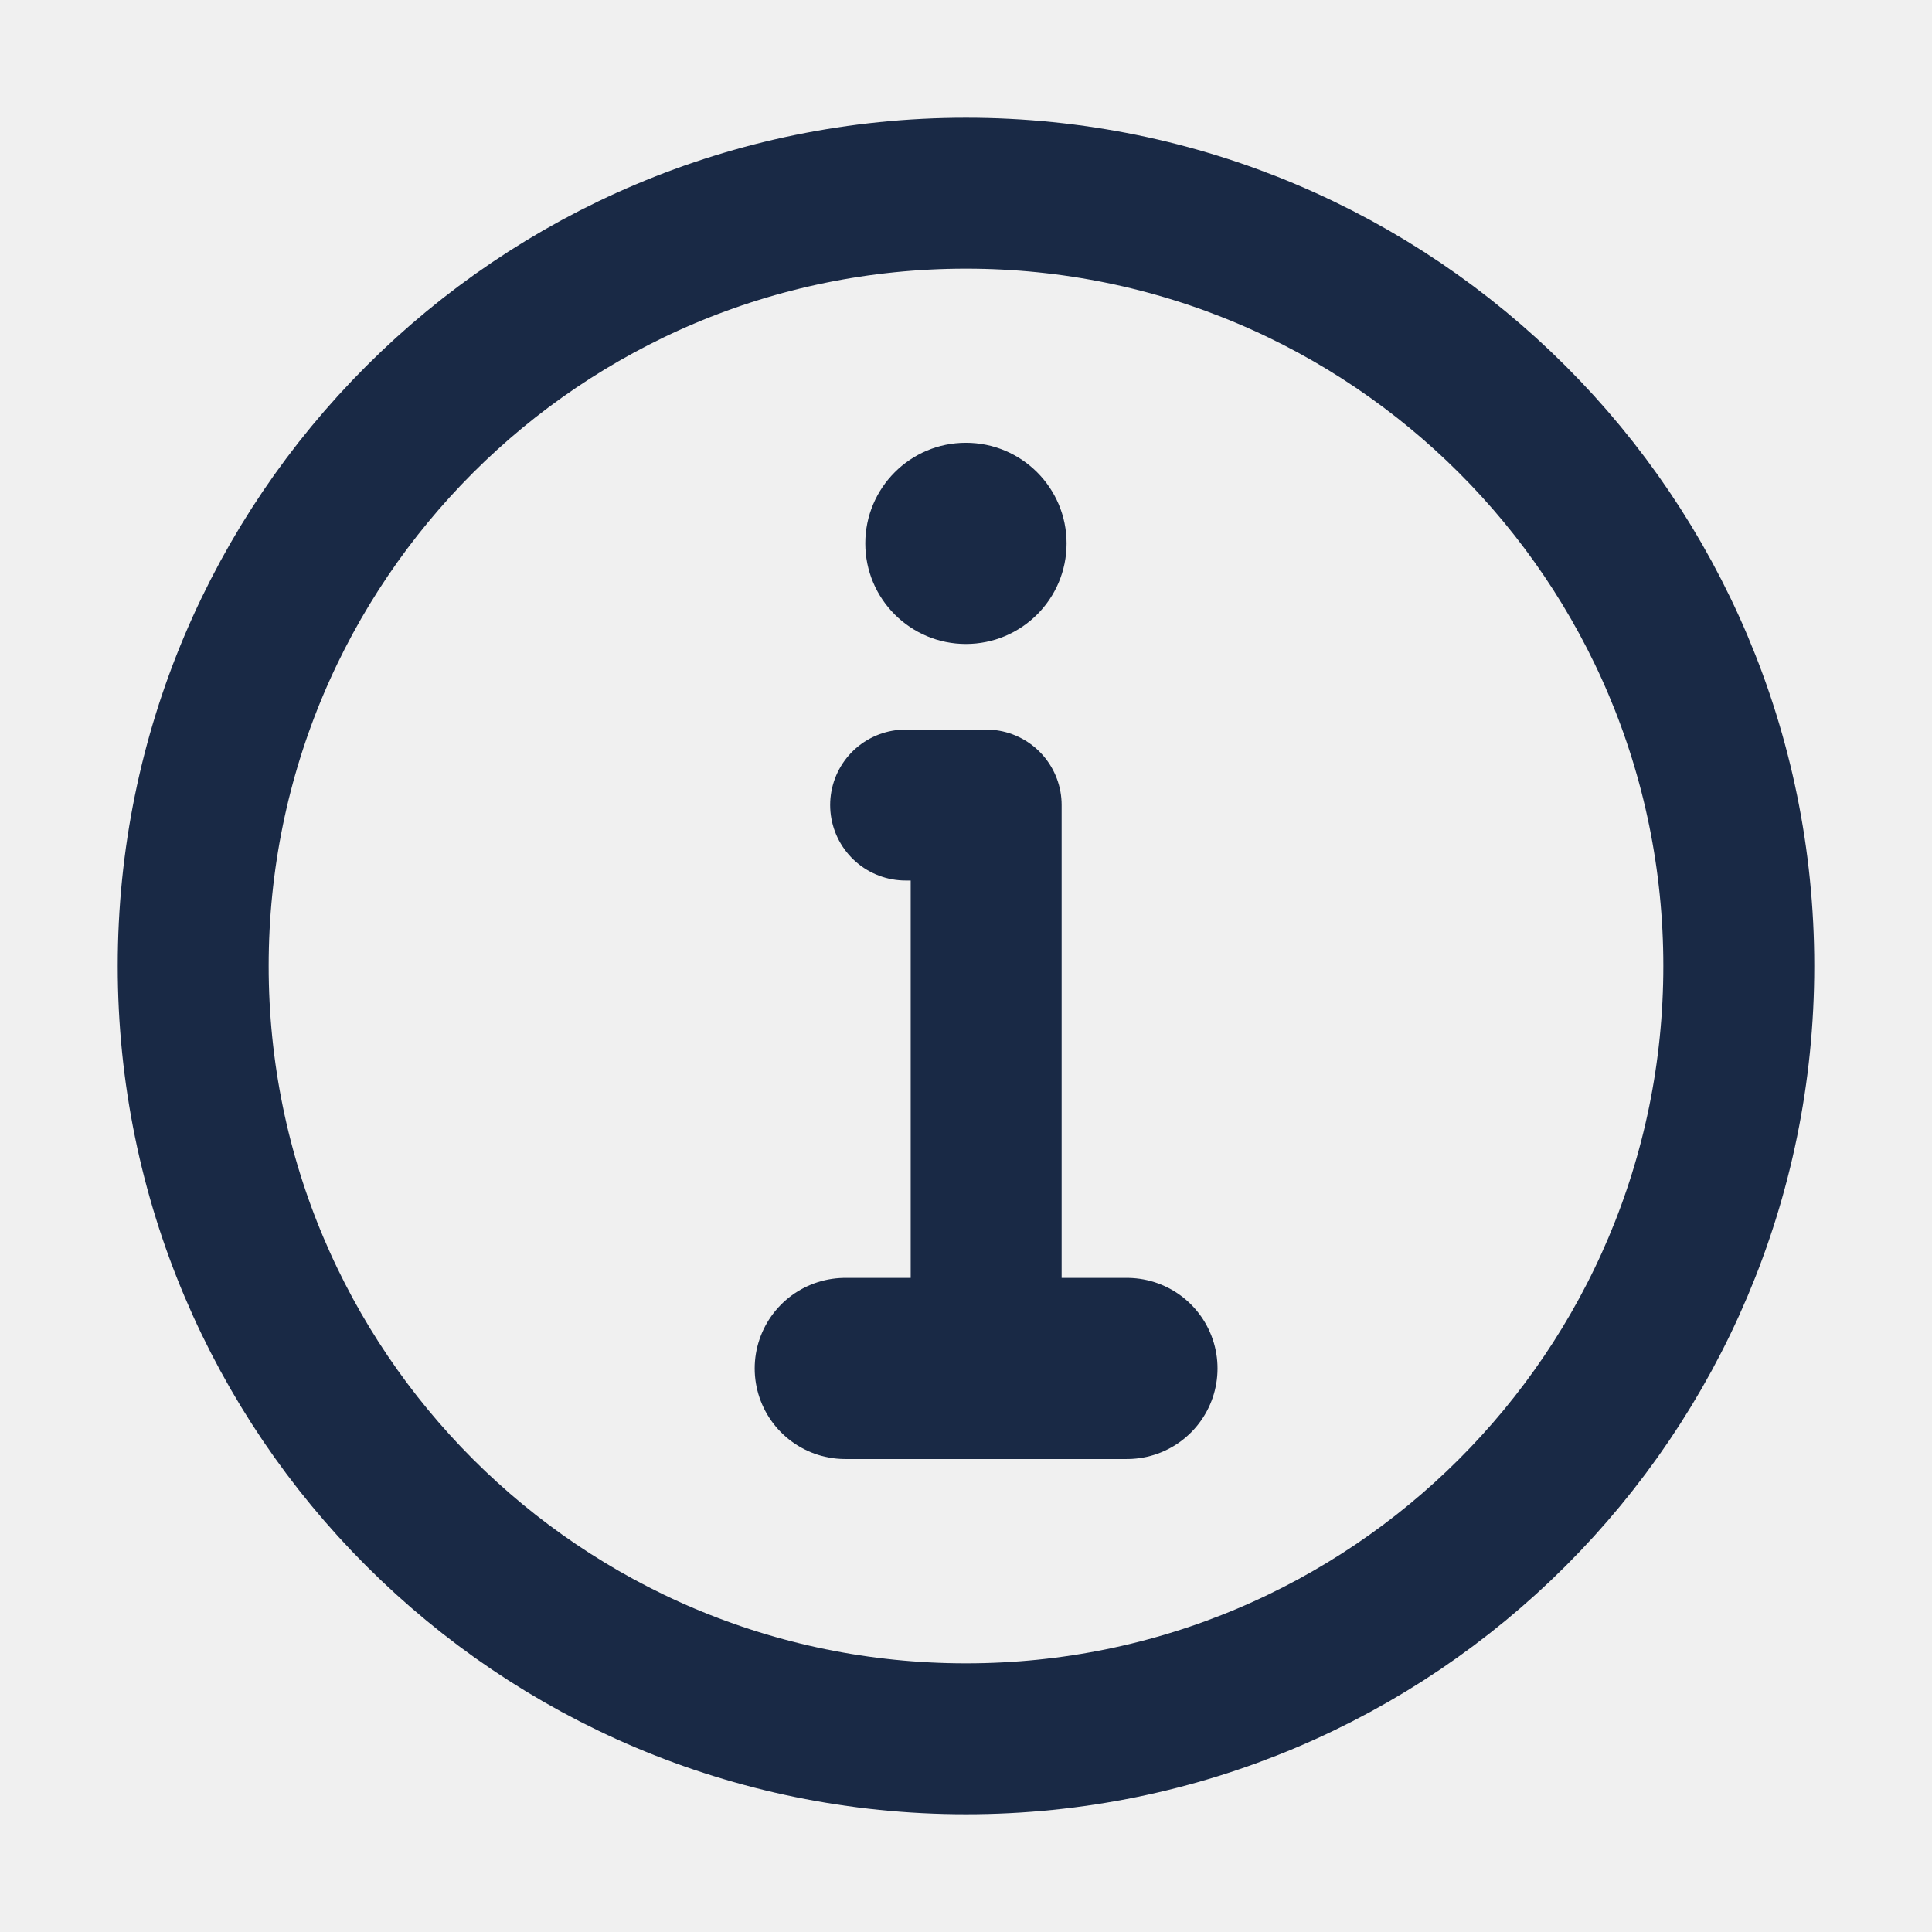
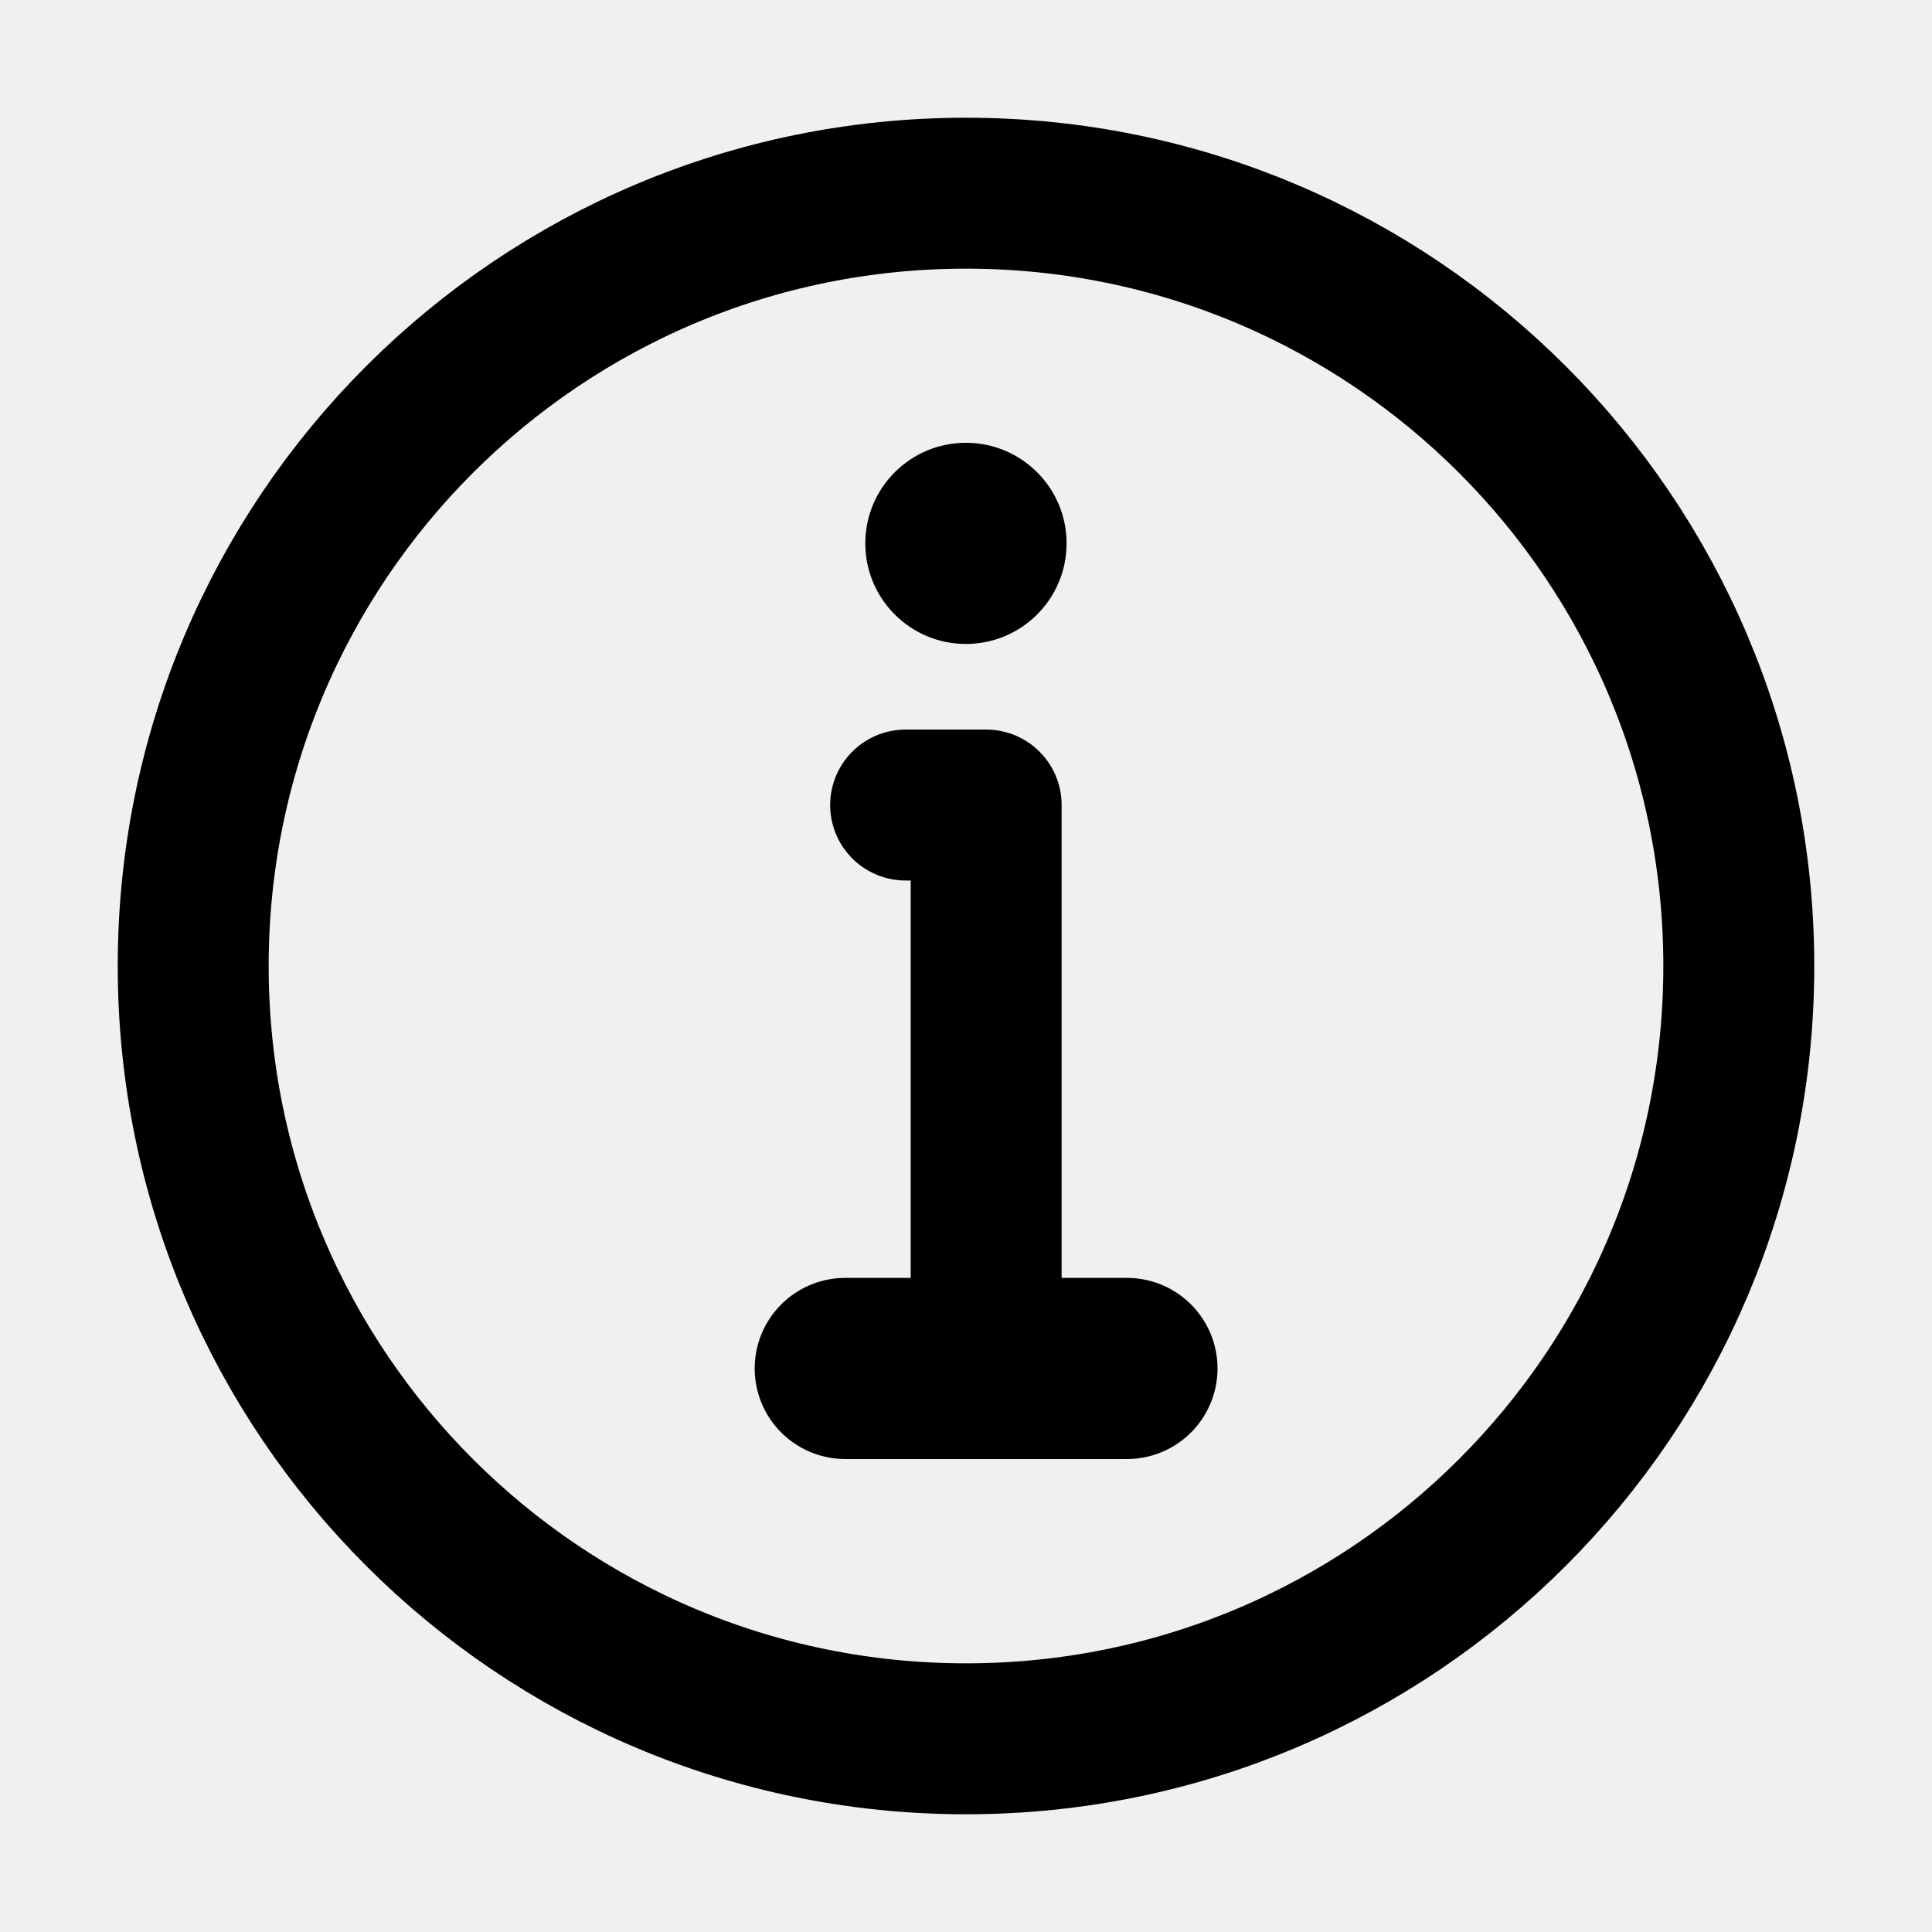
<svg xmlns="http://www.w3.org/2000/svg" width="16" height="16" viewBox="0 0 16 16" fill="none">
  <g clip-path="url(#clip0_131404_48619)">
-     <path d="M14.4 8C14.4 11.535 11.534 14.4 8 14.4C4.465 14.4 1.6 11.535 1.6 8C1.6 4.465 4.465 1.6 8 1.6C11.534 1.6 14.4 4.465 14.4 8Z" stroke="#192945" stroke-width="1.25" stroke-linecap="round" stroke-linejoin="round" />
-     <path fill-rule="evenodd" clip-rule="evenodd" d="M7.999 3.667C8.46 3.667 8.833 4.04 8.833 4.5C8.833 4.96 8.46 5.333 7.999 5.333C7.539 5.333 7.166 4.96 7.166 4.5C7.166 4.04 7.539 3.667 7.999 3.667Z" fill="#192945" />
-     <path d="M8.167 11.333V6.667H7.833H7.5" fill="#192945" />
-     <path d="M8.167 11.333V6.667H7.833H7.5" stroke="#192945" stroke-width="1.25" stroke-linecap="round" stroke-linejoin="round" />
-     <path d="M7 11.333H9.333H7Z" fill="#192945" />
-     <path d="M7 11.333H9.333" stroke="#192945" stroke-width="1.5" stroke-linecap="round" stroke-linejoin="round" />
+     <path d="M14.4 8C14.4 11.535 11.534 14.4 8 14.4C4.465 14.4 1.6 11.535 1.6 8C1.6 4.465 4.465 1.6 8 1.6C11.534 1.6 14.4 4.465 14.4 8Z" stroke="currentColor" stroke-width="1.25" stroke-linecap="round" stroke-linejoin="round" />
+     <path fill-rule="evenodd" clip-rule="evenodd" d="M7.999 3.667C8.46 3.667 8.833 4.04 8.833 4.5C8.833 4.96 8.46 5.333 7.999 5.333C7.539 5.333 7.166 4.96 7.166 4.5C7.166 4.04 7.539 3.667 7.999 3.667Z" fill="currentColor" />
+     <path d="M8.167 11.333V6.667H7.833H7.5" fill="currentColor" />
+     <path d="M8.167 11.333V6.667H7.833H7.5" stroke="currentColor" stroke-width="1.25" stroke-linecap="round" stroke-linejoin="round" />
+     <path d="M7 11.333H9.333H7Z" fill="currentColor" />
+     <path d="M7 11.333H9.333" stroke="currentColor" stroke-width="1.5" stroke-linecap="round" stroke-linejoin="round" />
  </g>
  <defs>
    <clipPath id="clip0_131404_48619">
      <rect width="16" height="16" fill="white" />
    </clipPath>
  </defs>
</svg>
